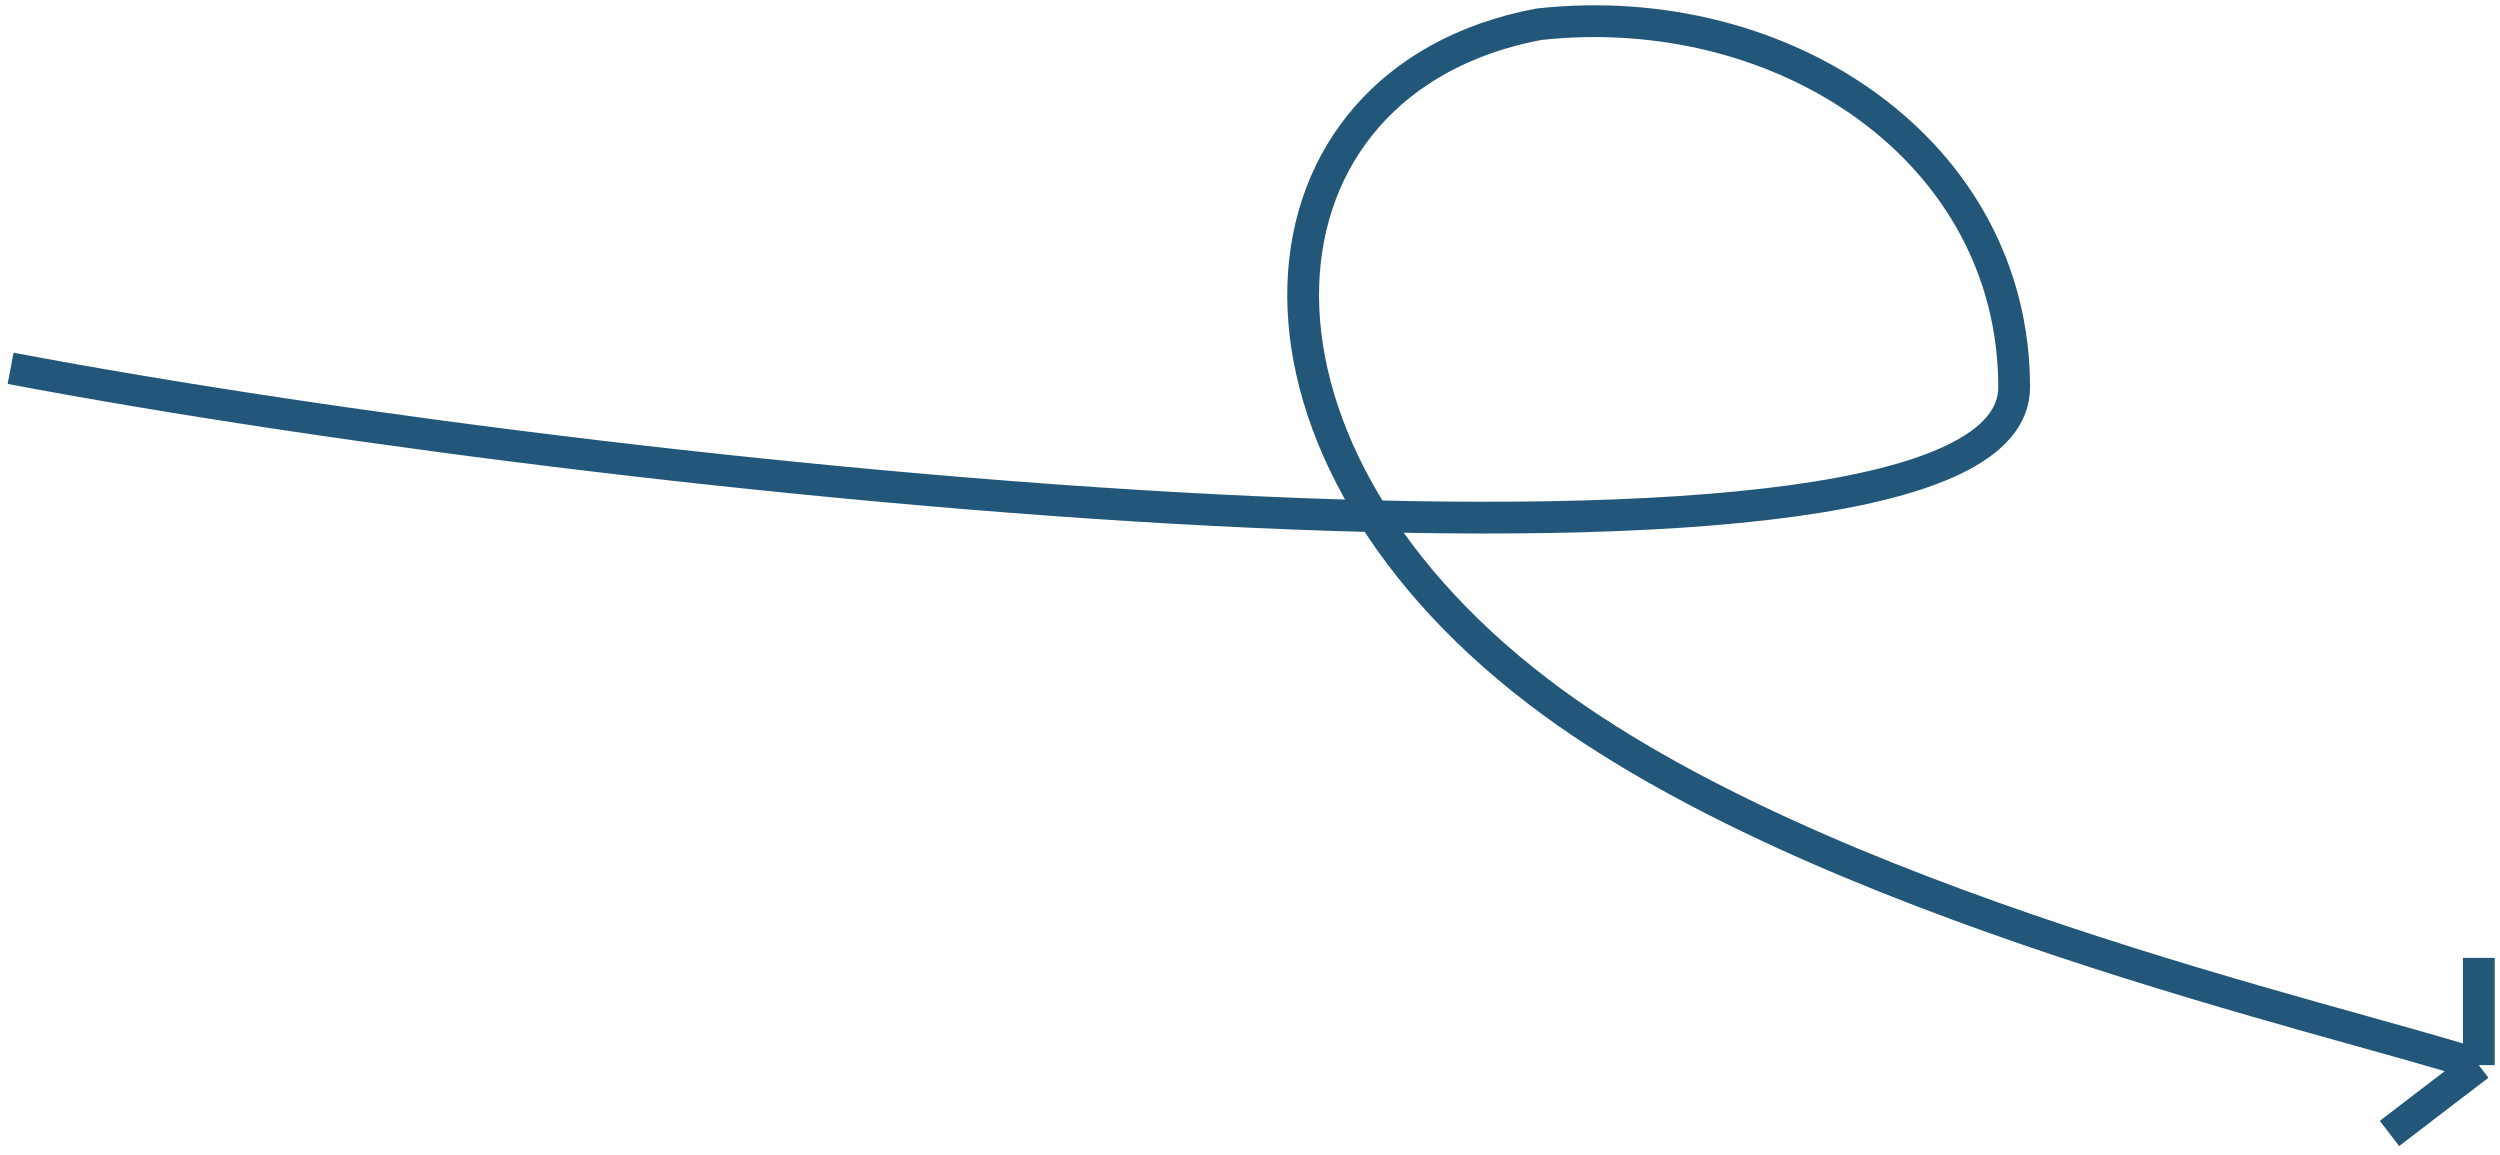
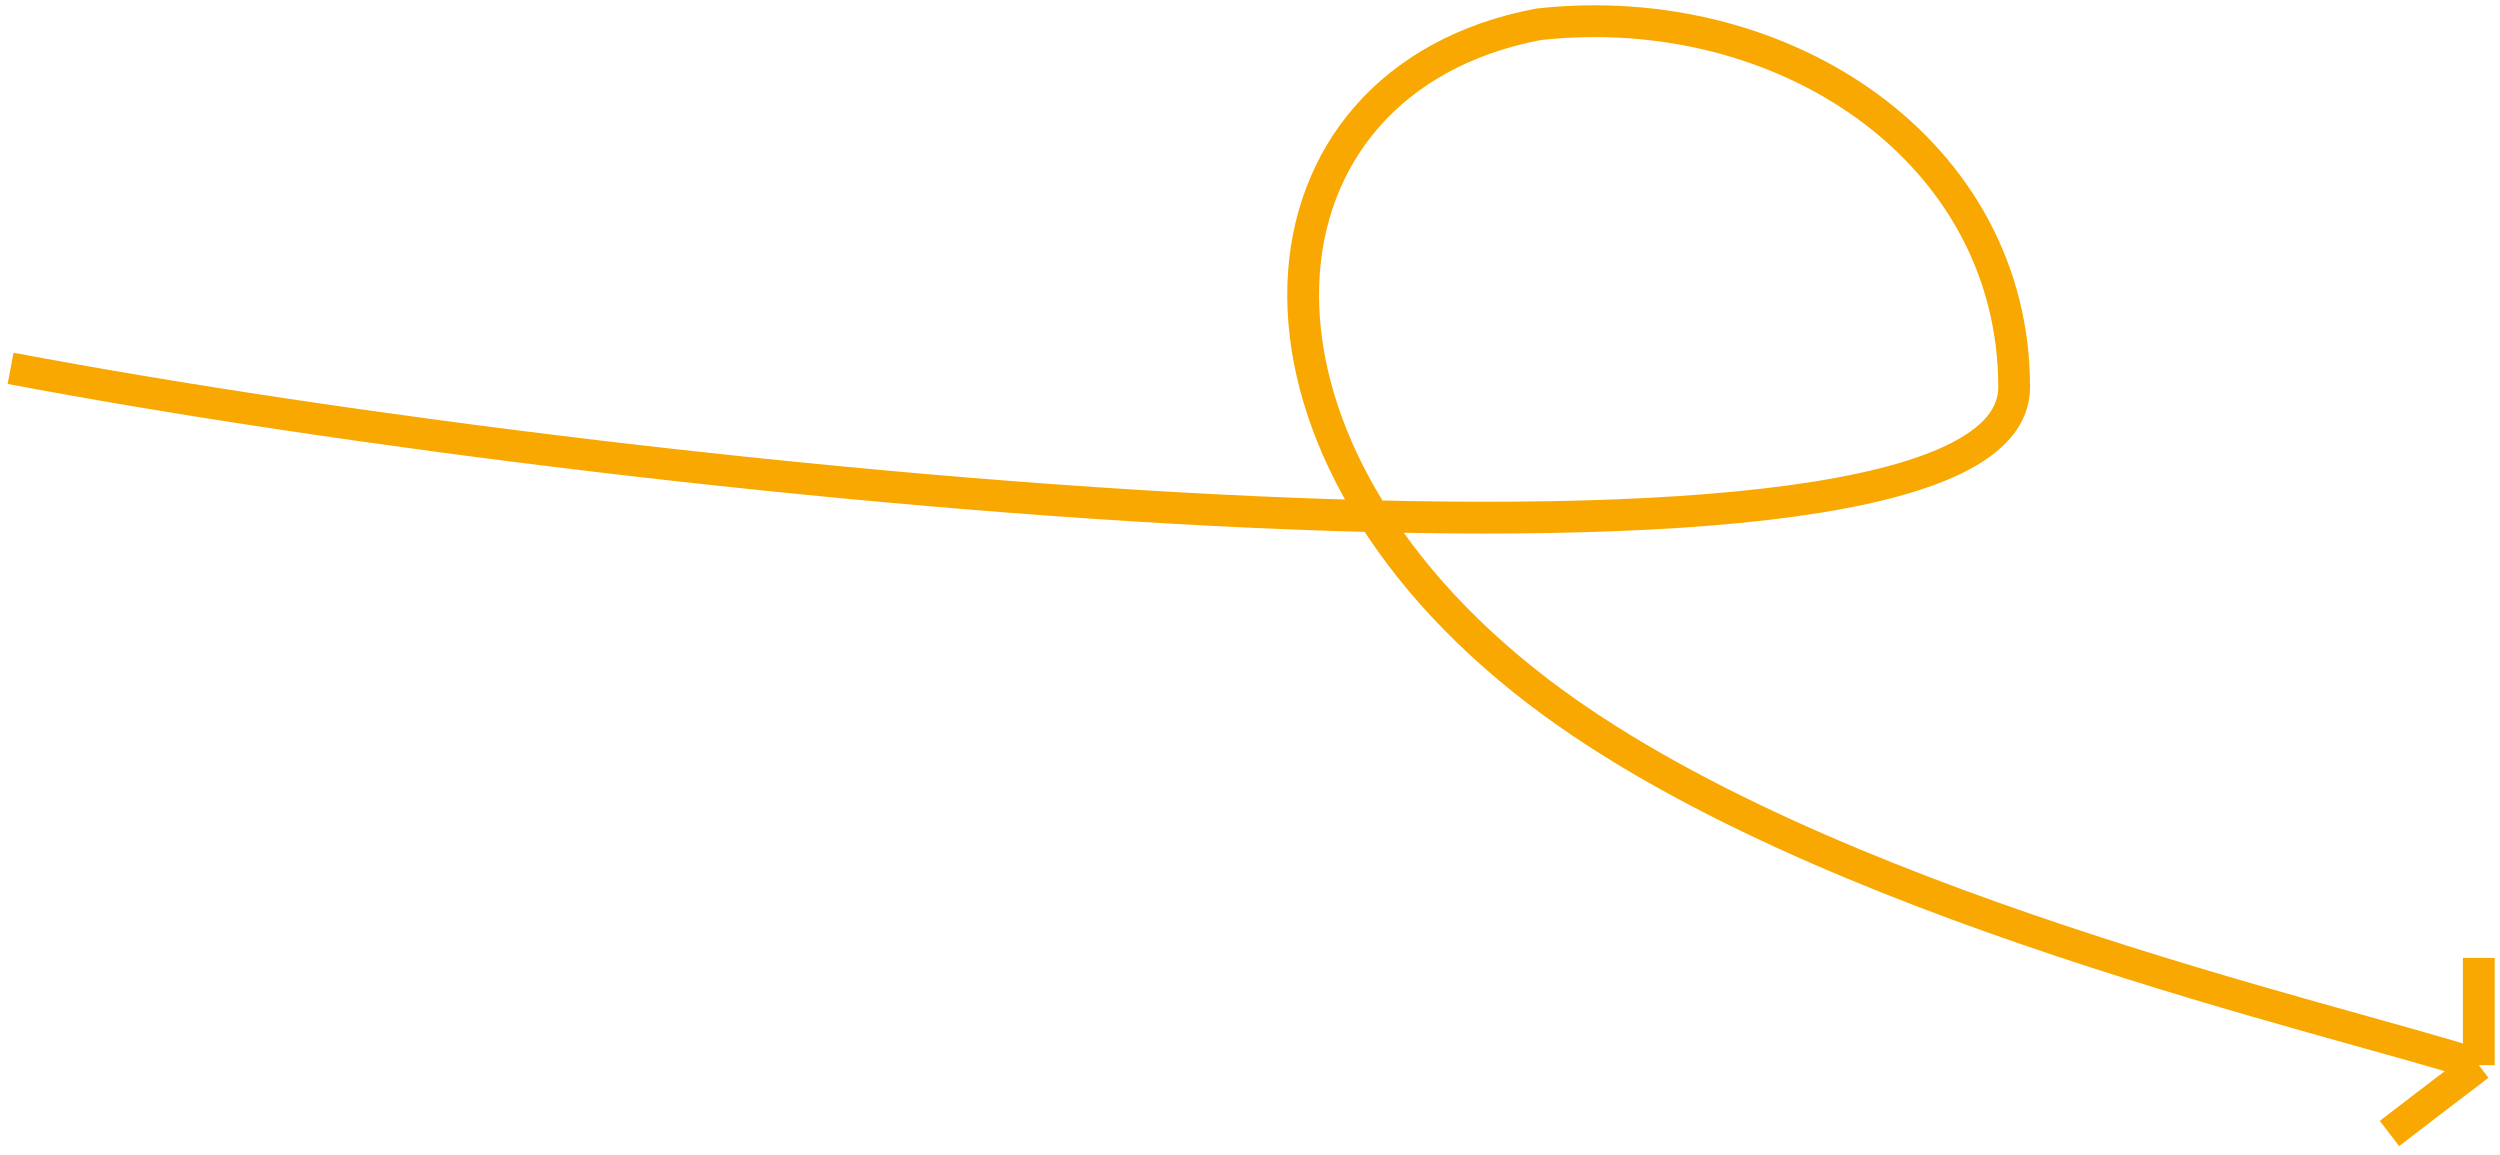
<svg xmlns="http://www.w3.org/2000/svg" width="236" height="109" viewBox="0 0 236 109" fill="none">
-   <path id="Vector" d="M1 34.769C62.065 46.321 190.136 58.803 190.136 36.556C190.136 14.309 168.463 -0.273 145.241 2.292C117.247 7.588 114.013 41.474 145.241 65.306C171.559 85.392 220.927 96.217 234 100.55M234 100.55V95.036V90.421M234 100.55L228.84 104.488L225.567 107" stroke="#22577A" stroke-width="3" />
+   <path id="Vector" d="M1 34.769C62.065 46.321 190.136 58.803 190.136 36.556C190.136 14.309 168.463 -0.273 145.241 2.292C117.247 7.588 114.013 41.474 145.241 65.306C171.559 85.392 220.927 96.217 234 100.55M234 100.55V95.036V90.421M234 100.55L228.84 104.488L225.567 107" stroke="#F8A800" stroke-width="3" />
</svg>
